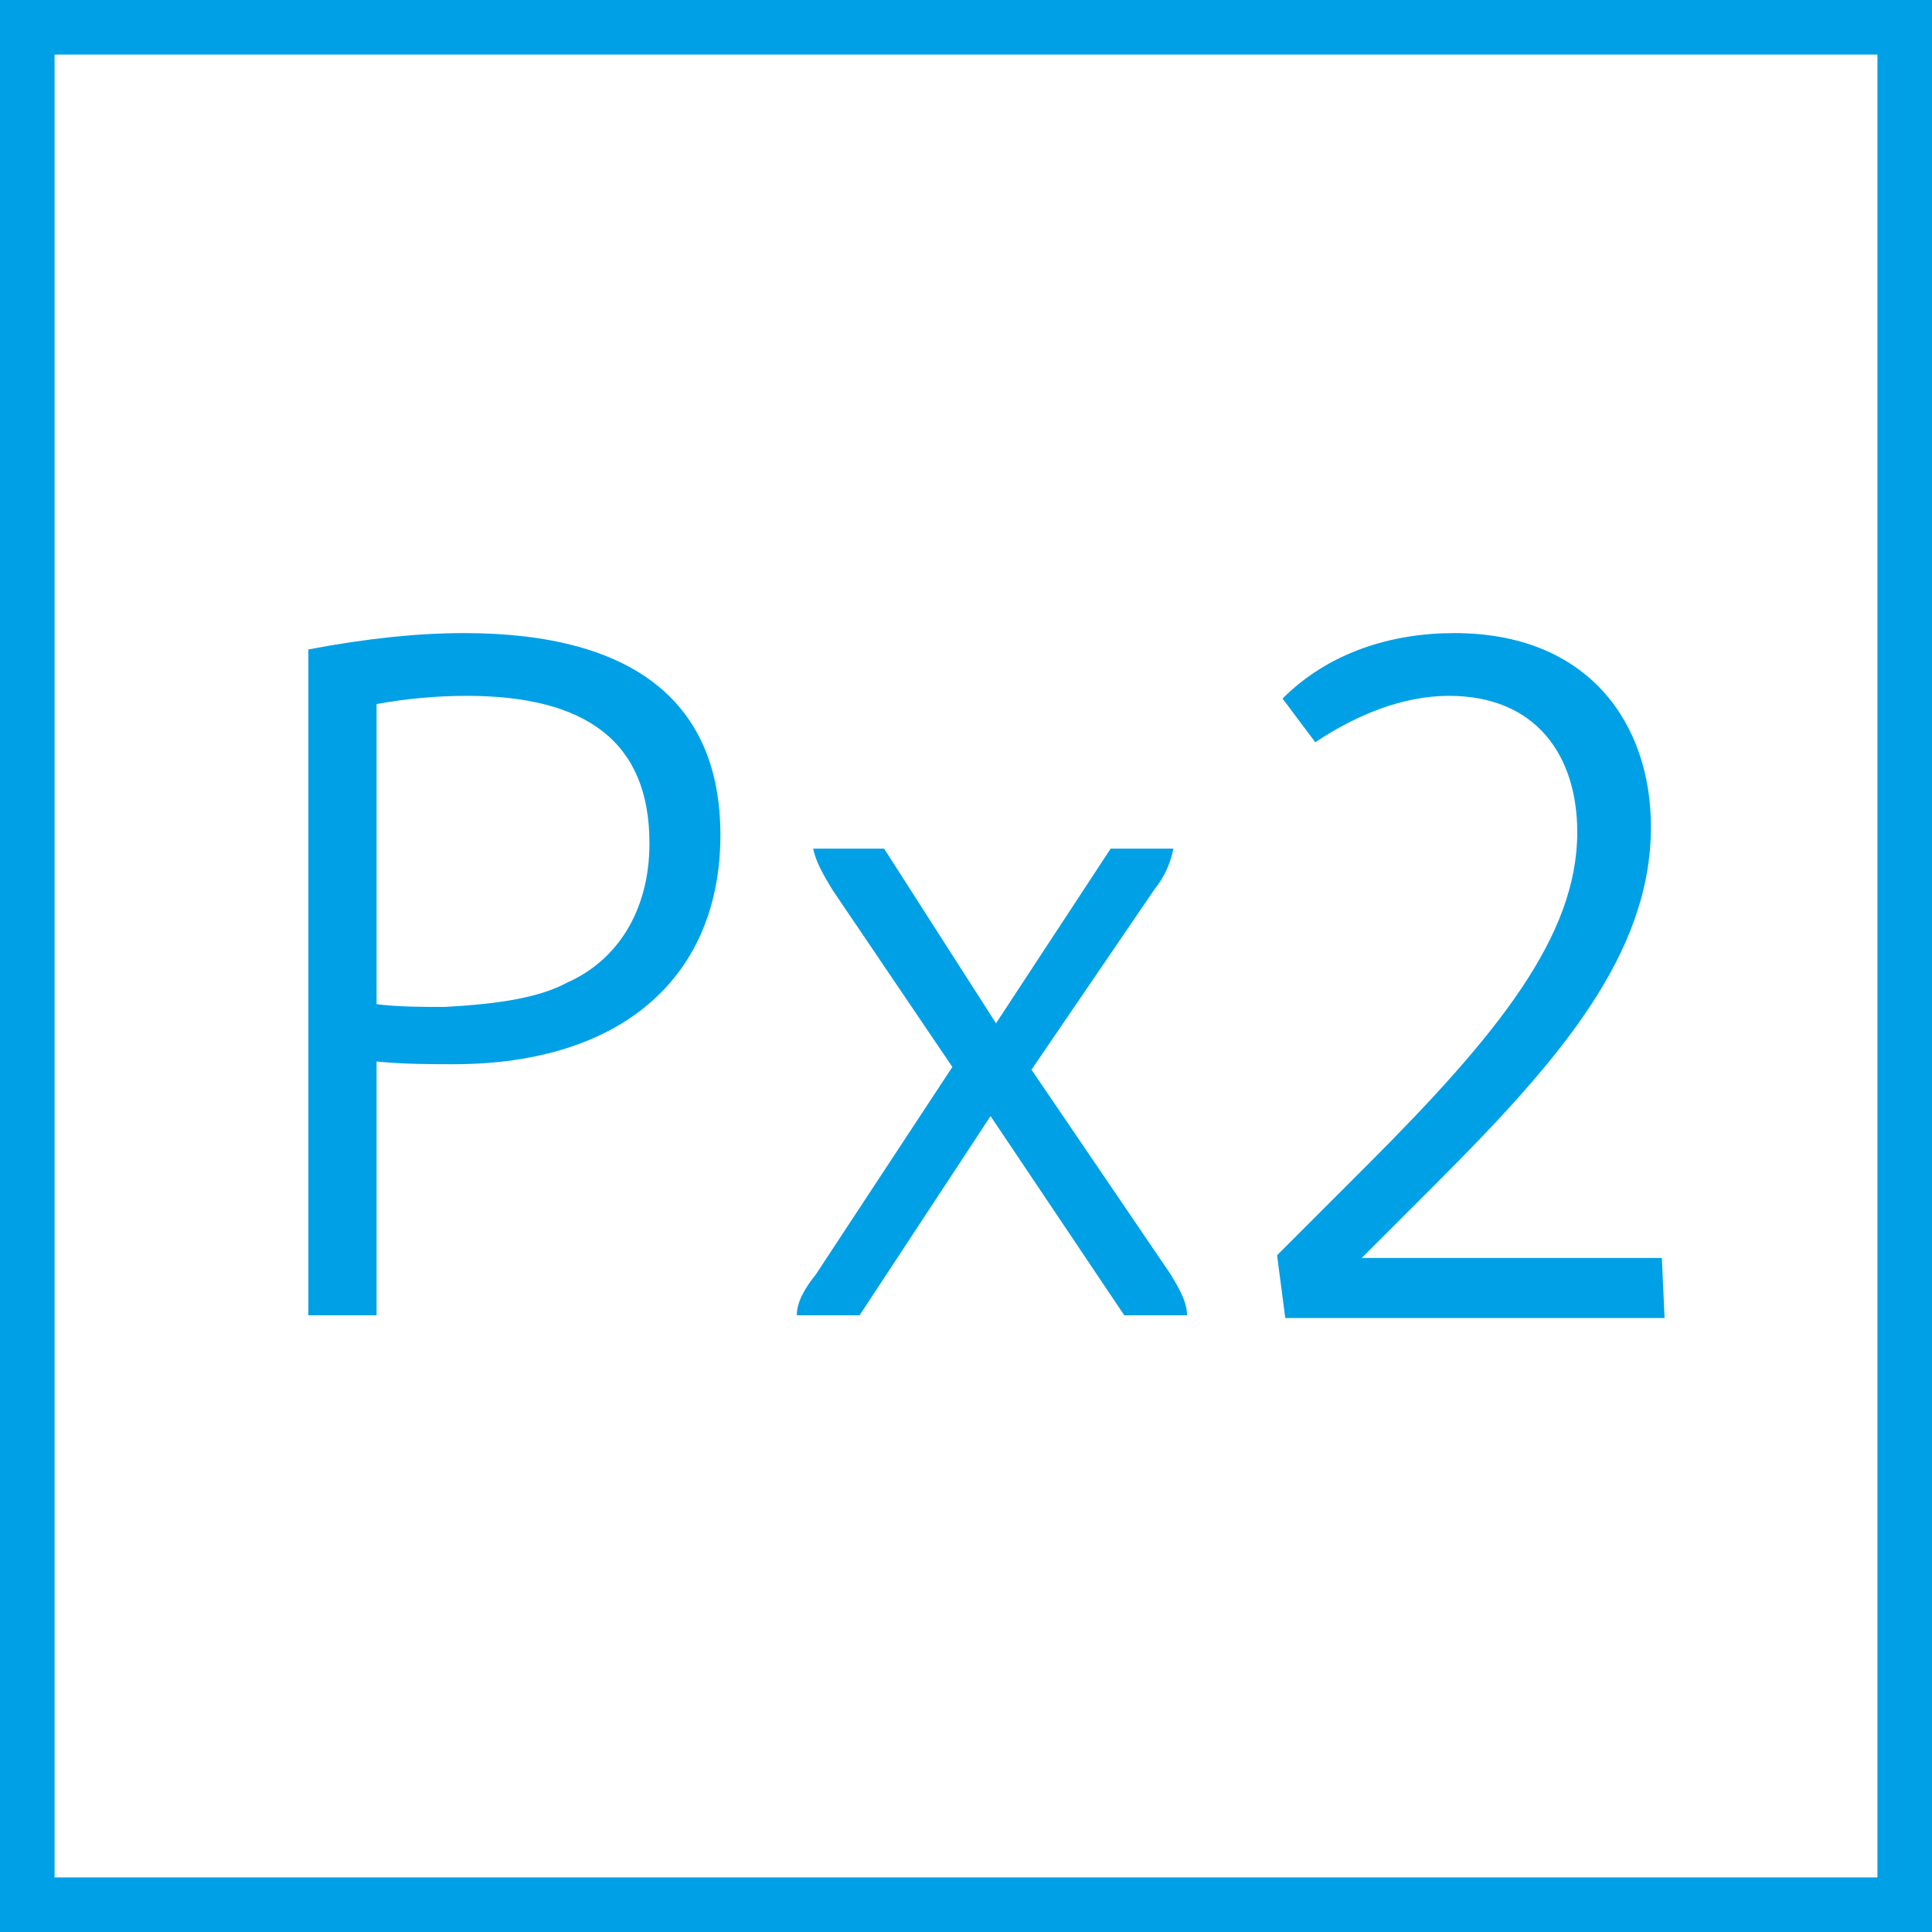
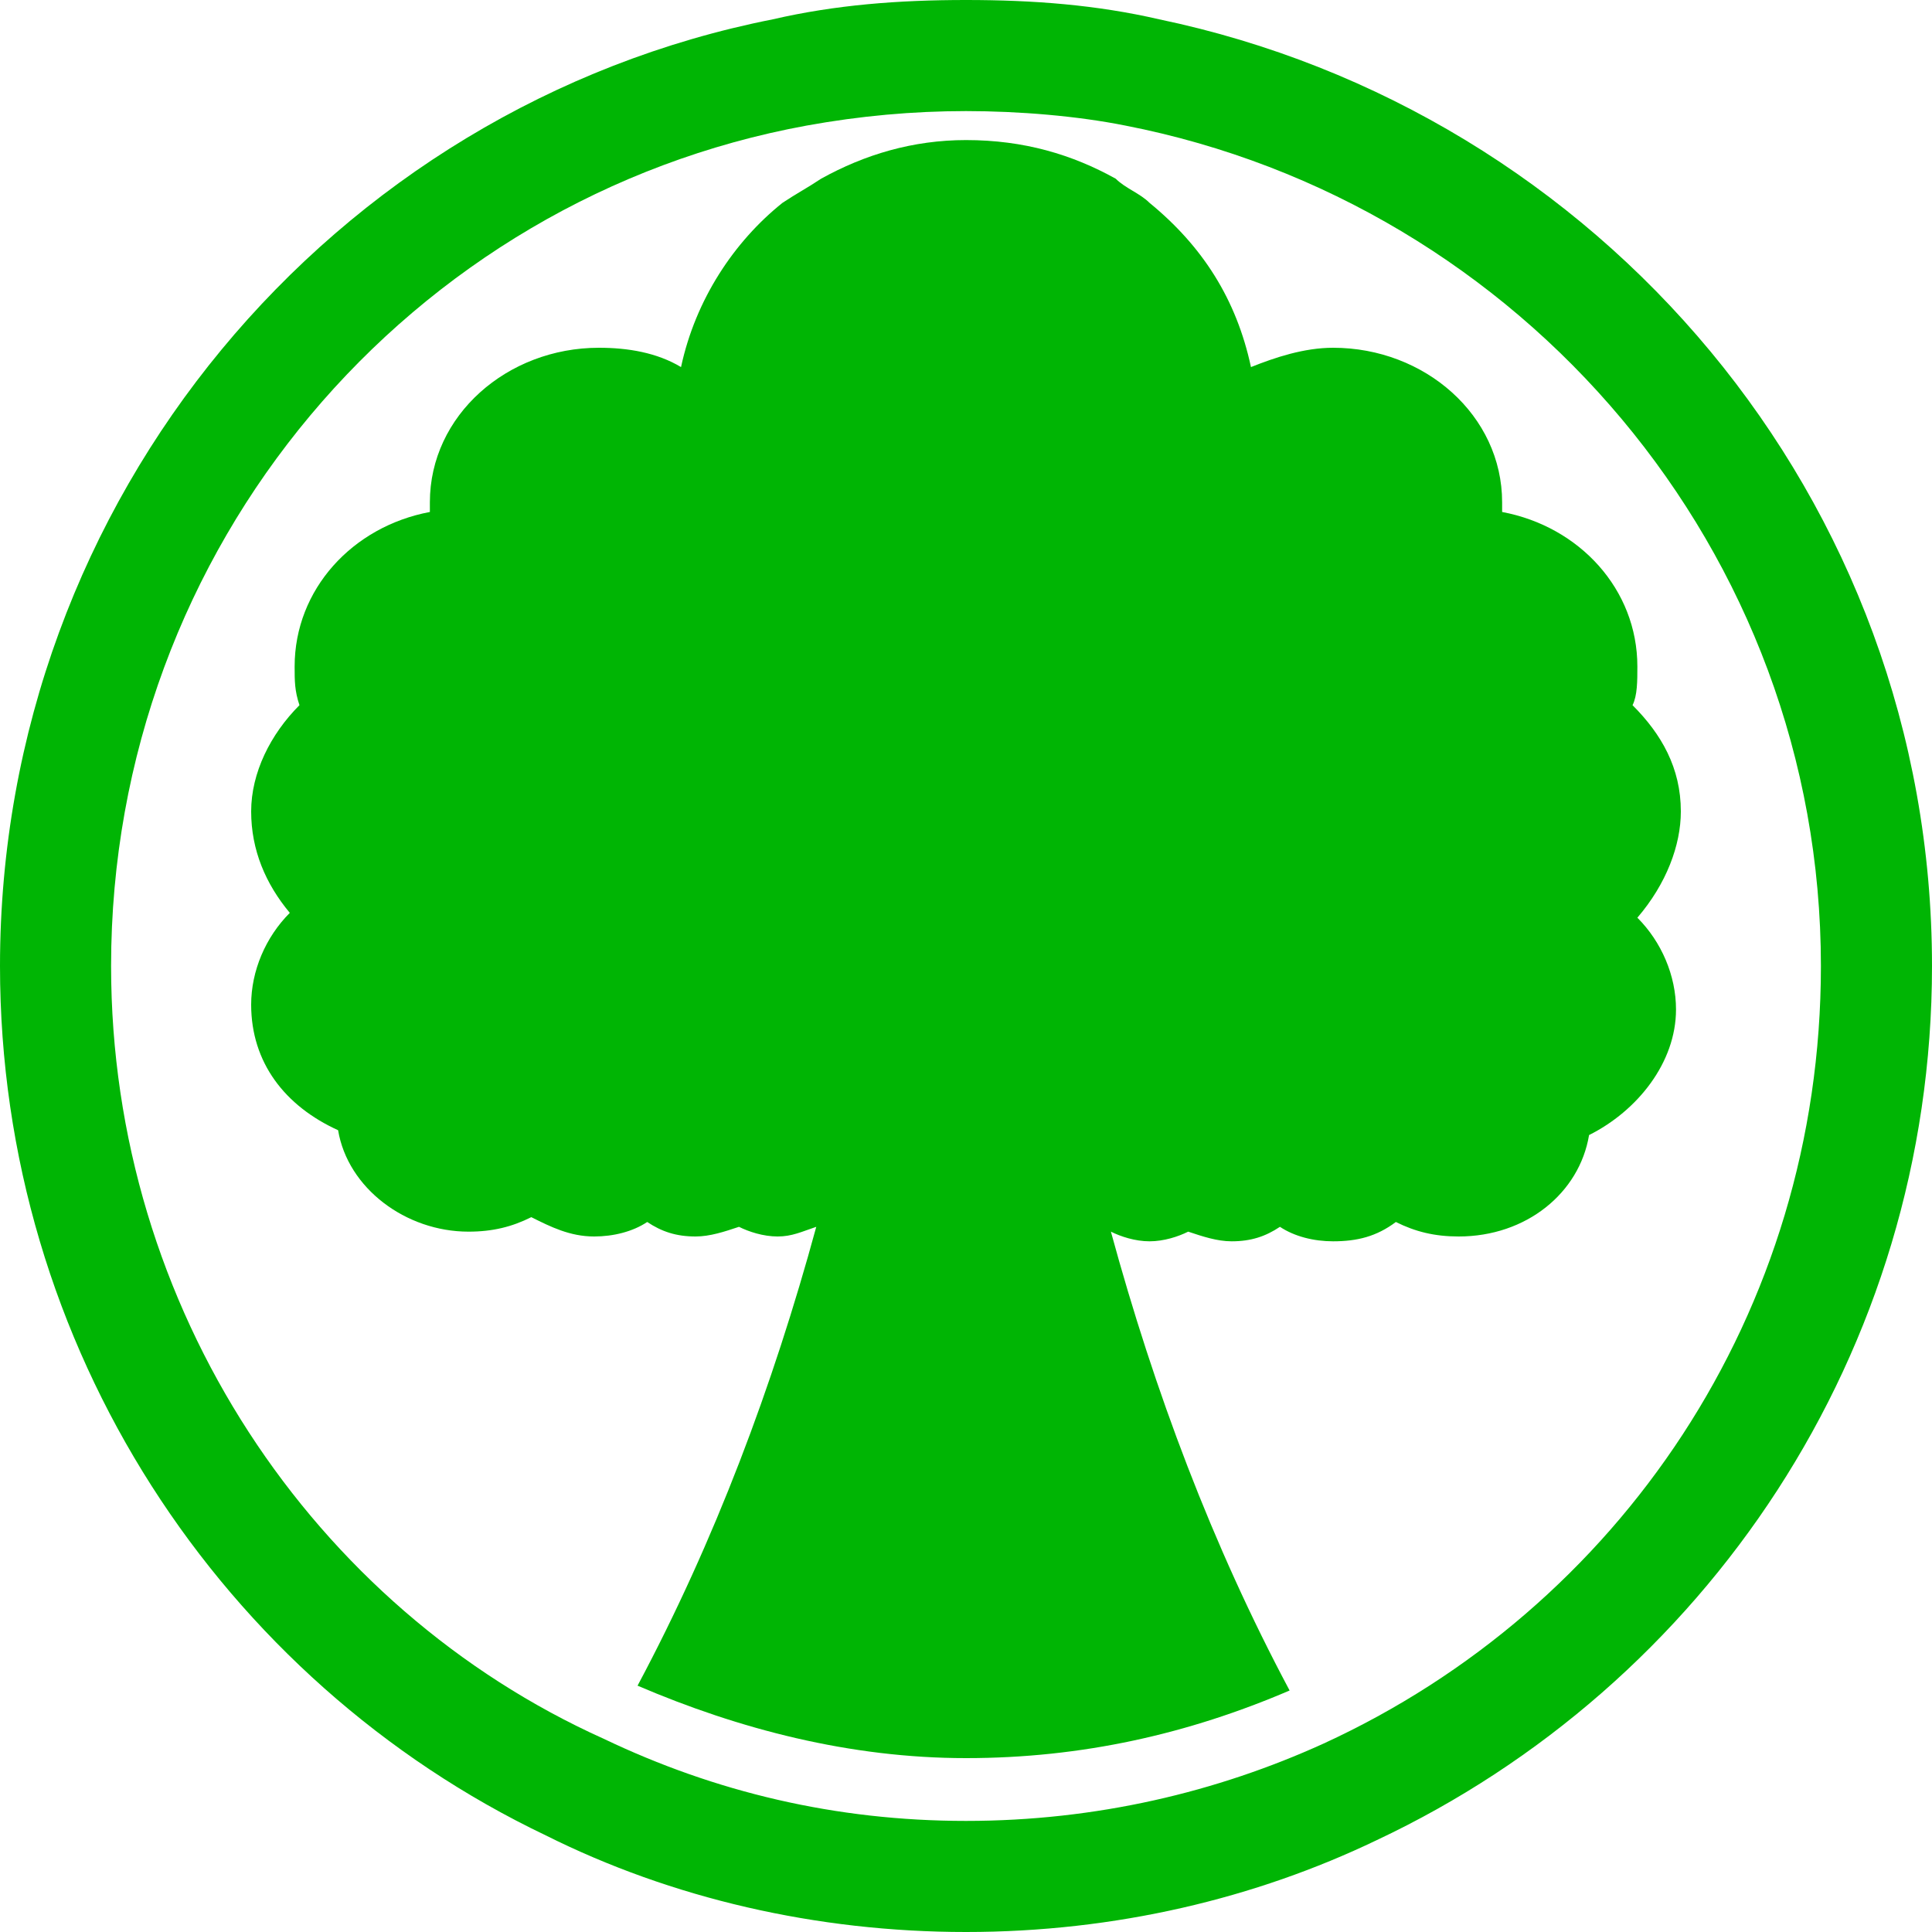
- <svg xmlns="http://www.w3.org/2000/svg" version="1.1" id="pickles2-logo" x="0px" y="0px" width="40px" height="40px" viewBox="0 0 70.8 70.8" enable-background="new 0 0 70.8 70.8" xml:space="preserve">
+ <svg xmlns="http://www.w3.org/2000/svg" version="1.1" id="pickles2-logo" x="0px" y="0px" viewBox="0 0 40 40" style="enable-background:new 0 0 40 40;" xml:space="preserve">
+   <style type="text/css">
+ 	.st0{fill:#00B504;}
+ </style>
  <g>
-     <path fill="#00a0e6" d="M17,23.2c6.3,0,9.4,2.6,9.4,7.4c0,5.1-3.5,8.4-9.8,8.4c-0.8,0-1.8,0-2.8-0.1v9.3h-2.5V23.8   C13.4,23.4,15.3,23.2,17,23.2z M20.8,36c1.8-0.8,3-2.6,3-5.1c0-3.7-2.3-5.4-6.7-5.4c-1.1,0-2.2,0.1-3.3,0.3v11   c0.8,0.1,1.7,0.1,2.5,0.1C18.1,36.8,19.7,36.6,20.8,36z" />
-     <path fill="#00a0e6" d="M32.4,31.1l4.1,6.4l0,0l4.2-6.4H43c-0.1,0.5-0.3,1-0.7,1.5l-4.5,6.6l5.1,7.5c0.3,0.5,0.6,1,0.6,1.5h-2.3   l-4.9-7.3l0,0l-4.8,7.3h-2.3c0-0.5,0.3-1,0.7-1.5l5-7.6l-4.4-6.5c-0.3-0.5-0.6-1-0.7-1.5H32.4z" />
-     <path fill="#00a0e6" d="M53.3,23.2c4.9,0,7.2,3.3,7.2,7.1c0,4.7-3.4,8.6-7.9,13.1l-2.7,2.7h11l0.1,2.2H47.1L46.8,46l3.3-3.3   c4.8-4.8,7.7-8.4,7.7-12.2c0-2.8-1.5-5-4.7-5c-1.7,0-3.4,0.7-4.9,1.7L47,25.6C48.7,23.9,51,23.2,53.3,23.2z" />
+     <g>
+       <path class="st0" d="M24,0.4C22.7,0.1,21.4,0,20,0c-1.4,0-2.7,0.1-4,0.4C6.9,2.2,0,10.3,0,20c0,7.9,4.6,14.8,11.3,18    c2.6,1.3,5.6,2,8.7,2c3.1,0,6-0.7,8.5-1.9C35.3,34.9,40,28,40,20C40,10.3,33.1,2.3,24,0.4z M27.4,36.1c-2.2,1-4.7,1.6-7.4,1.6    c-2.7,0-5.2-0.6-7.5-1.7C6.5,33.3,2.3,27.1,2.3,20c0-8.7,6.2-15.9,14.4-17.4c1.1-0.2,2.2-0.3,3.3-0.3c1.1,0,2.3,0.1,3.3,0.3    c8.2,1.6,14.4,8.8,14.4,17.4C37.7,27.2,33.5,33.3,27.4,36.1z" />
+     </g>
+     <g>
+       <path class="st0" d="M34.8,16.8c0-0.9-0.4-1.6-1-2.2c0.1-0.2,0.1-0.5,0.1-0.8c0-1.6-1.2-2.9-2.8-3.2c0-0.1,0-0.1,0-0.2    c0-1.8-1.6-3.2-3.5-3.2c-0.6,0-1.2,0.2-1.7,0.4c-0.3-1.4-1-2.5-2.1-3.4c-0.2-0.2-0.5-0.3-0.7-0.5c-0.9-0.5-1.9-0.8-3.1-0.8    c-1.1,0-2.1,0.3-3,0.8c-0.3,0.2-0.5,0.3-0.8,0.5c-1,0.8-1.8,2-2.1,3.4c-0.5-0.3-1.1-0.4-1.7-0.4c-1.9,0-3.5,1.4-3.5,3.2    c0,0.1,0,0.1,0,0.2c-1.6,0.3-2.8,1.6-2.8,3.2c0,0.3,0,0.5,0.1,0.8c-0.6,0.6-1,1.4-1,2.2c0,0.8,0.3,1.5,0.8,2.1    c-0.5,0.5-0.8,1.2-0.8,1.9c0,1.2,0.7,2.1,1.8,2.6c0.2,1.2,1.4,2.1,2.7,2.1c0.5,0,0.9-0.1,1.3-0.3c0.4,0.2,0.8,0.4,1.3,0.4    c0.4,0,0.8-0.1,1.1-0.3c0.3,0.2,0.6,0.3,1,0.3c0.3,0,0.6-0.1,0.9-0.2c0.2,0.1,0.5,0.2,0.8,0.2c0.3,0,0.5-0.1,0.8-0.2    c-0.9,3.3-2.1,6.5-3.7,9.5c2.1,0.9,4.4,1.5,6.8,1.5c2.4,0,4.6-0.5,6.7-1.4c-1.6-3-2.8-6.2-3.7-9.5c0.2,0.1,0.5,0.2,0.8,0.2    c0.3,0,0.6-0.1,0.8-0.2c0.3,0.1,0.6,0.2,0.9,0.2c0.4,0,0.7-0.1,1-0.3c0.3,0.2,0.7,0.3,1.1,0.3c0.5,0,0.9-0.1,1.3-0.4    c0.4,0.2,0.8,0.3,1.3,0.3c1.4,0,2.5-0.9,2.7-2.1c1-0.5,1.8-1.5,1.8-2.6c0-0.7-0.3-1.4-0.8-1.9C34.5,18.3,34.8,17.5,34.8,16.8z" />
+     </g>
  </g>
-   <path fill="#00a0e6" d="M0,0v70.8h70.8V0H0z M2,68.8V2h66.8v66.8H2z" />
</svg>
